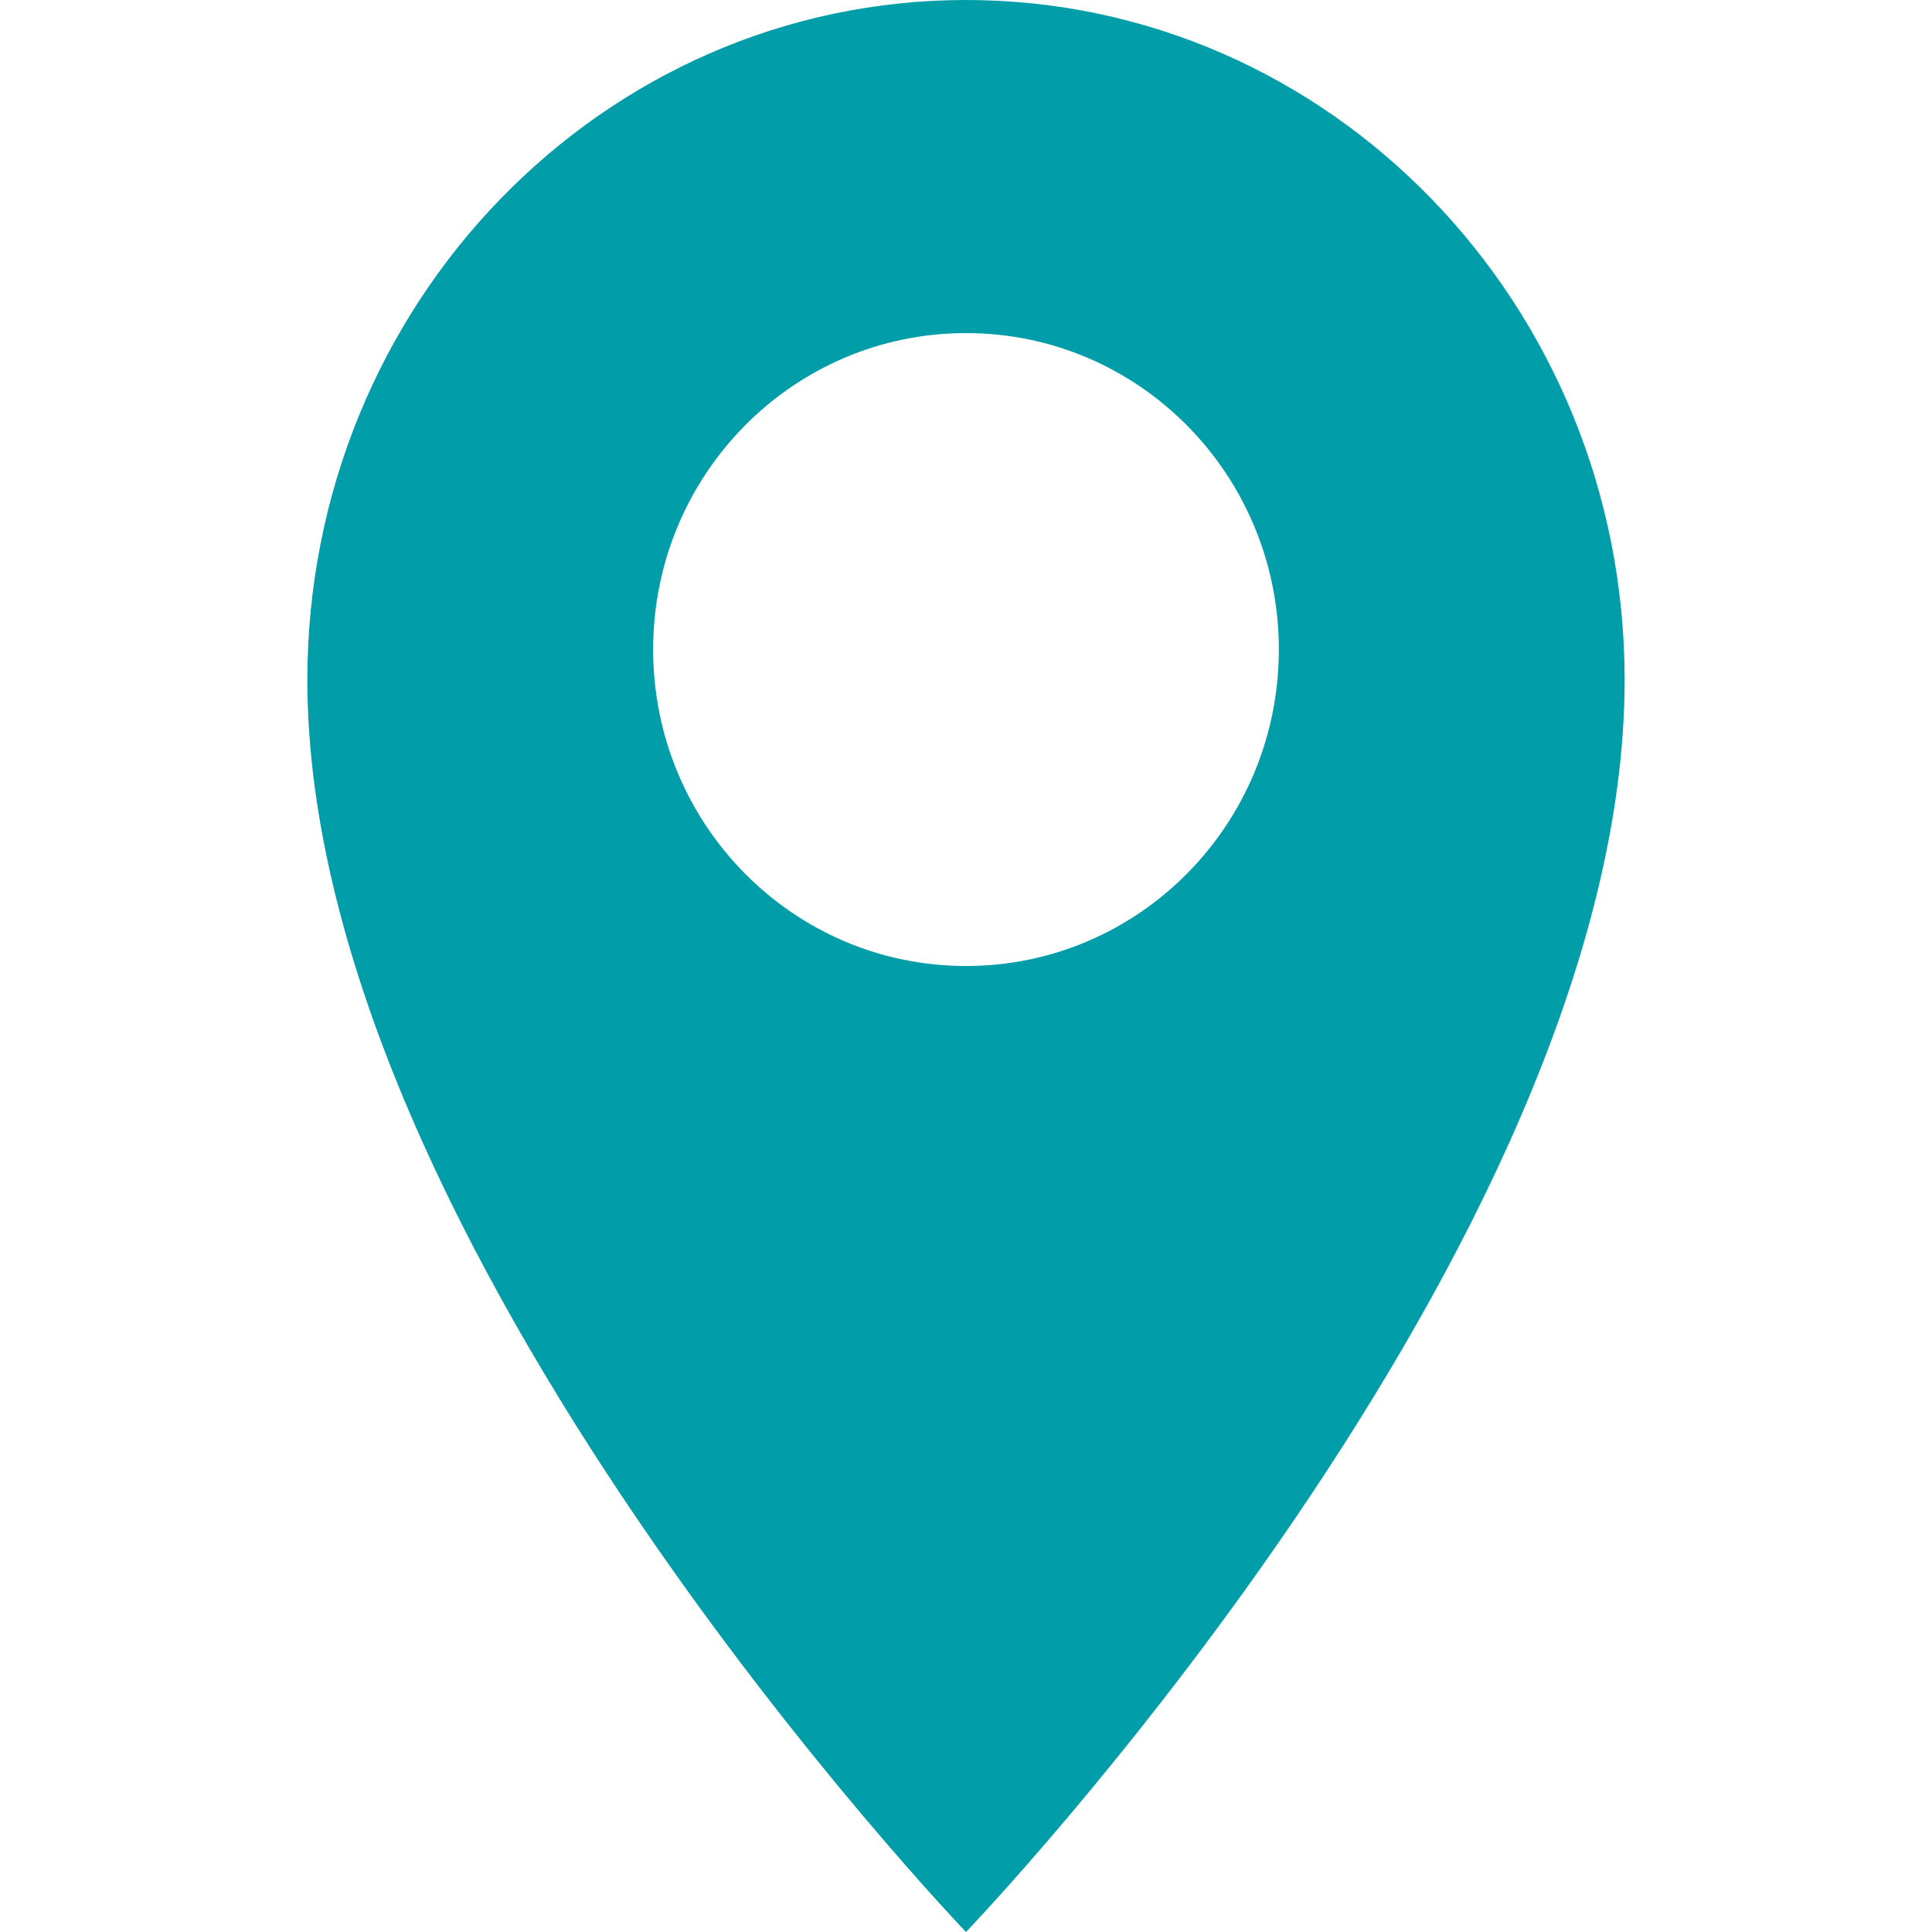
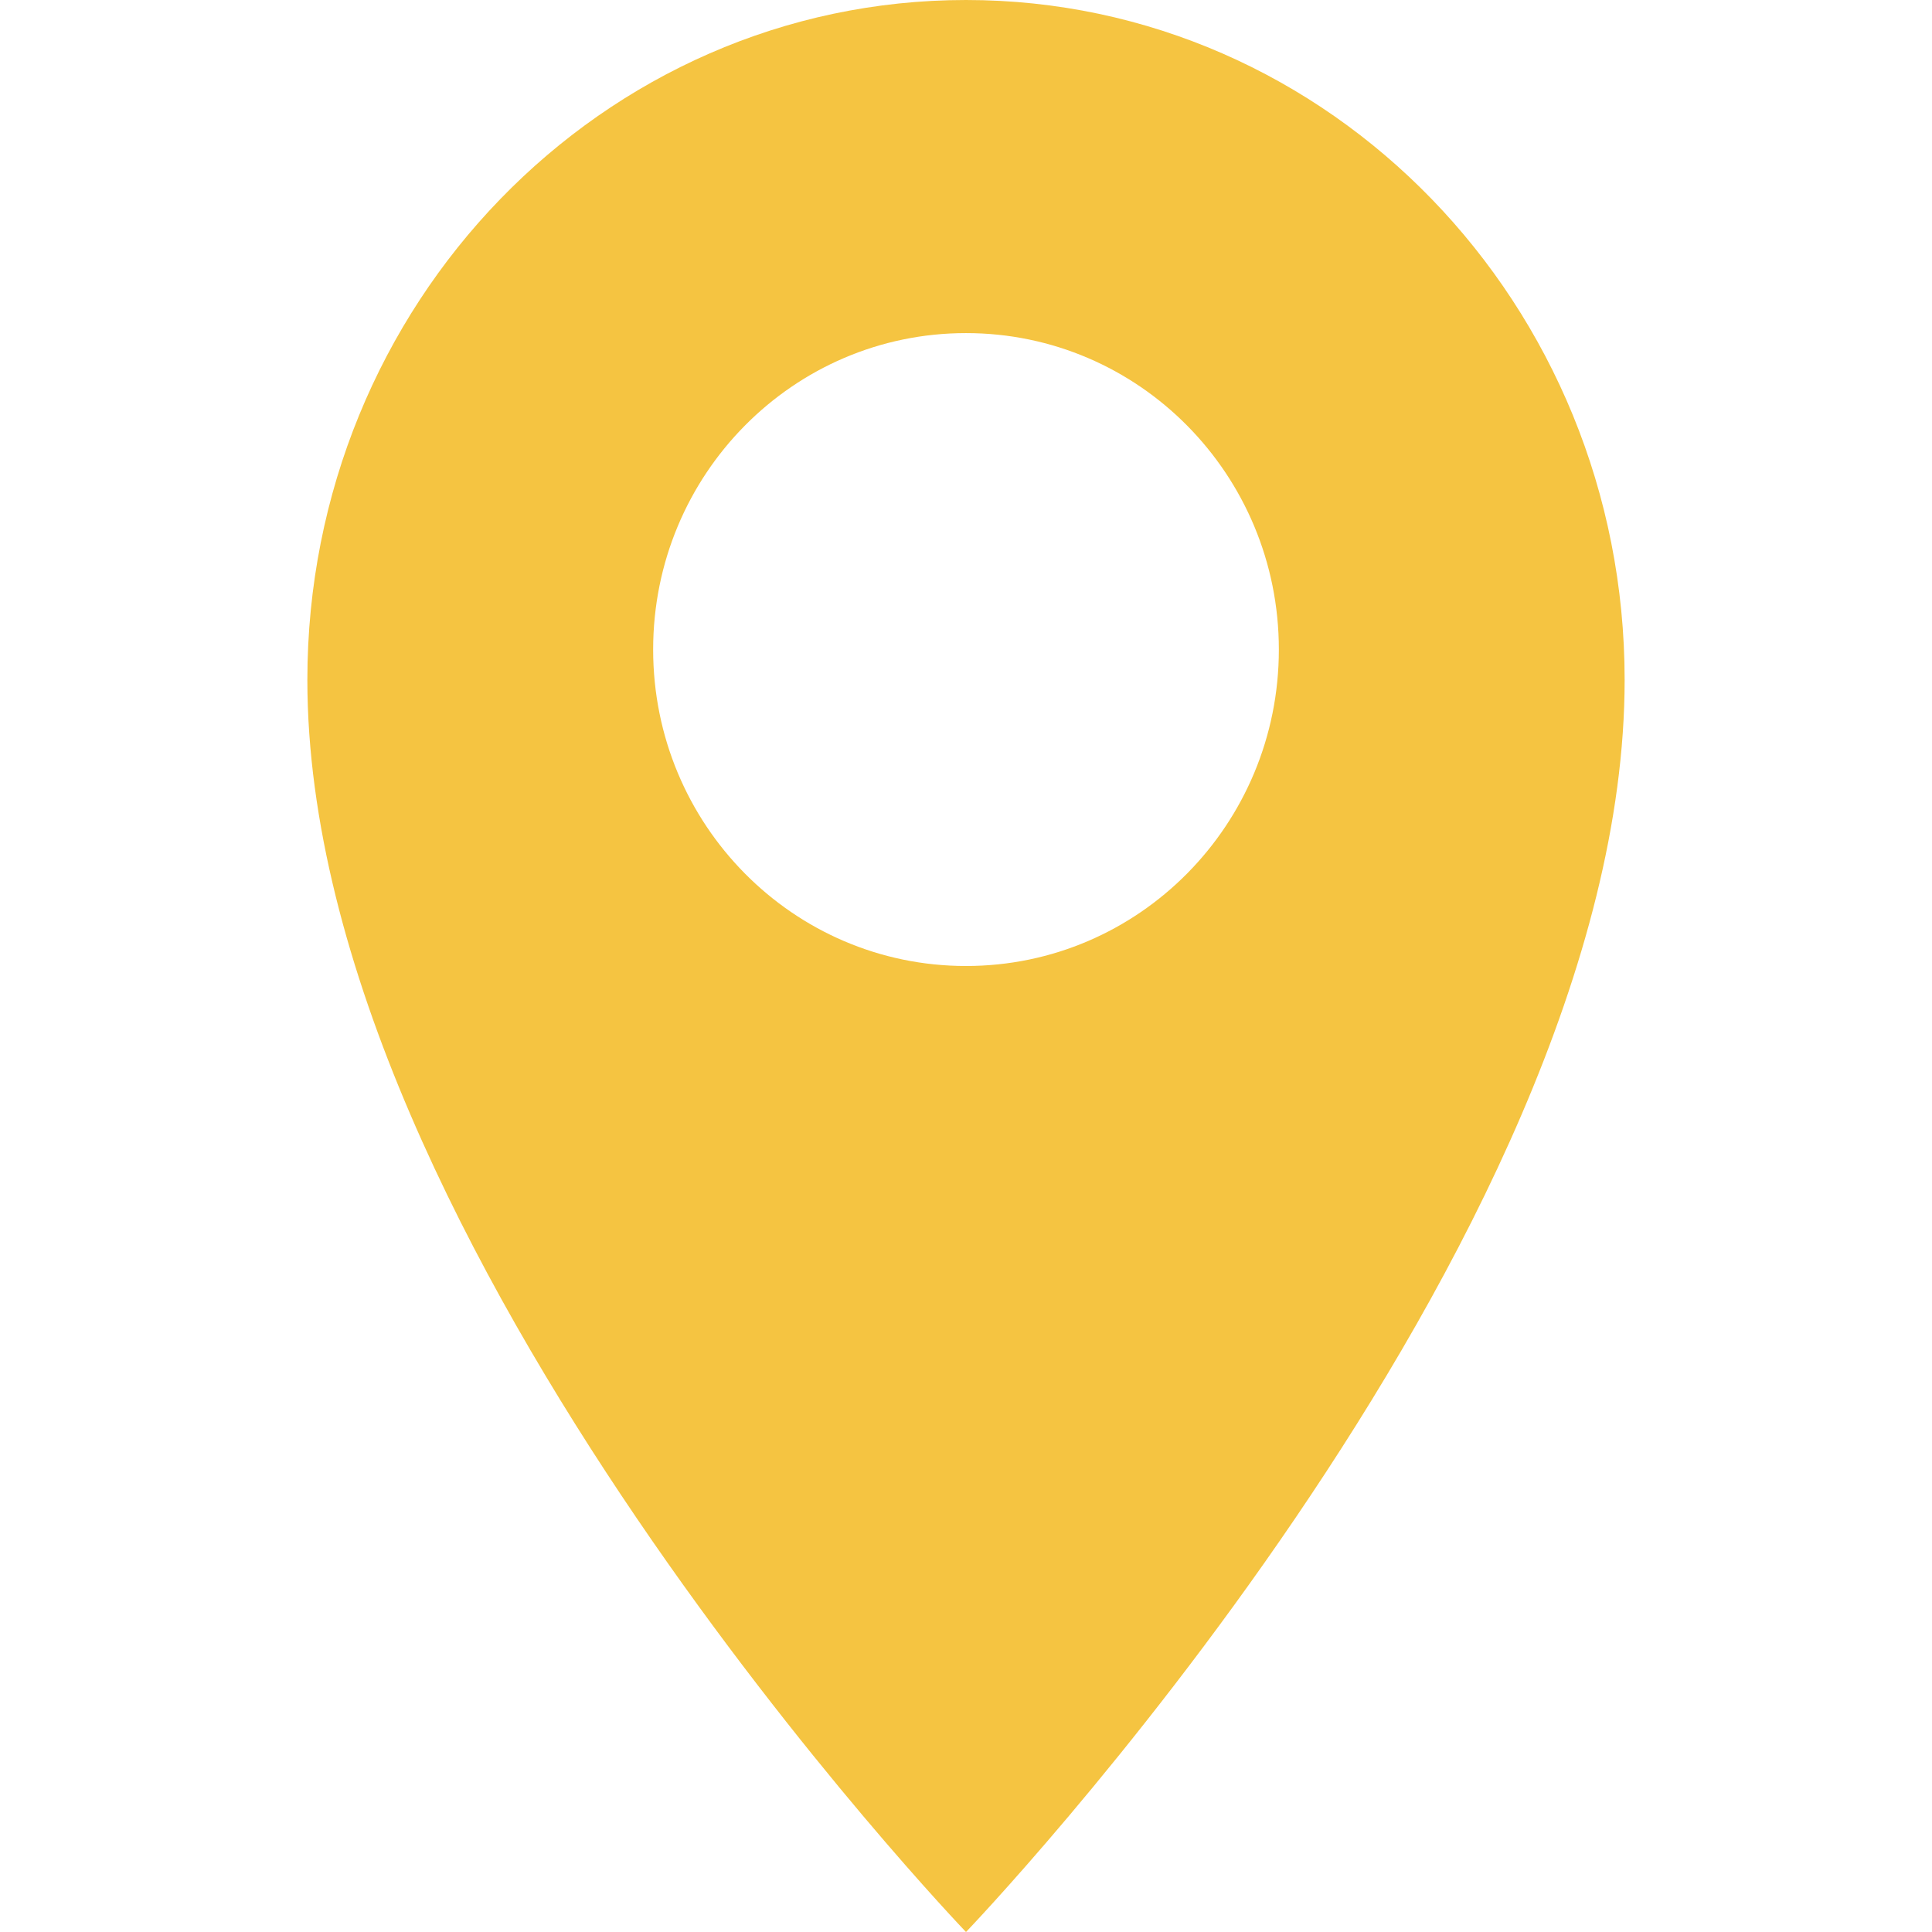
<svg xmlns="http://www.w3.org/2000/svg" width="44" height="44" viewBox="0 0 44 44" fill="none">
-   <path d="M37 15.483C37 6.934 30.288 0 22 0C13.713 0 7 6.934 7 15.483C7 28.372 22 44 22 44C22 44 37 28.372 37 15.483ZM14.875 14.793C14.875 10.81 18.062 7.586 22 7.586C25.938 7.586 29.125 10.81 29.125 14.793C29.125 18.776 25.938 22 22 22C18.062 22 14.875 18.776 14.875 14.793Z" fill="#019EA9" />
+   <path d="M37 15.483C37 6.934 30.288 0 22 0C13.713 0 7 6.934 7 15.483C7 28.372 22 44 22 44C22 44 37 28.372 37 15.483ZM14.875 14.793C14.875 10.81 18.062 7.586 22 7.586C25.938 7.586 29.125 10.81 29.125 14.793C29.125 18.776 25.938 22 22 22C18.062 22 14.875 18.776 14.875 14.793Z" fill="#f5c441" />
</svg>
